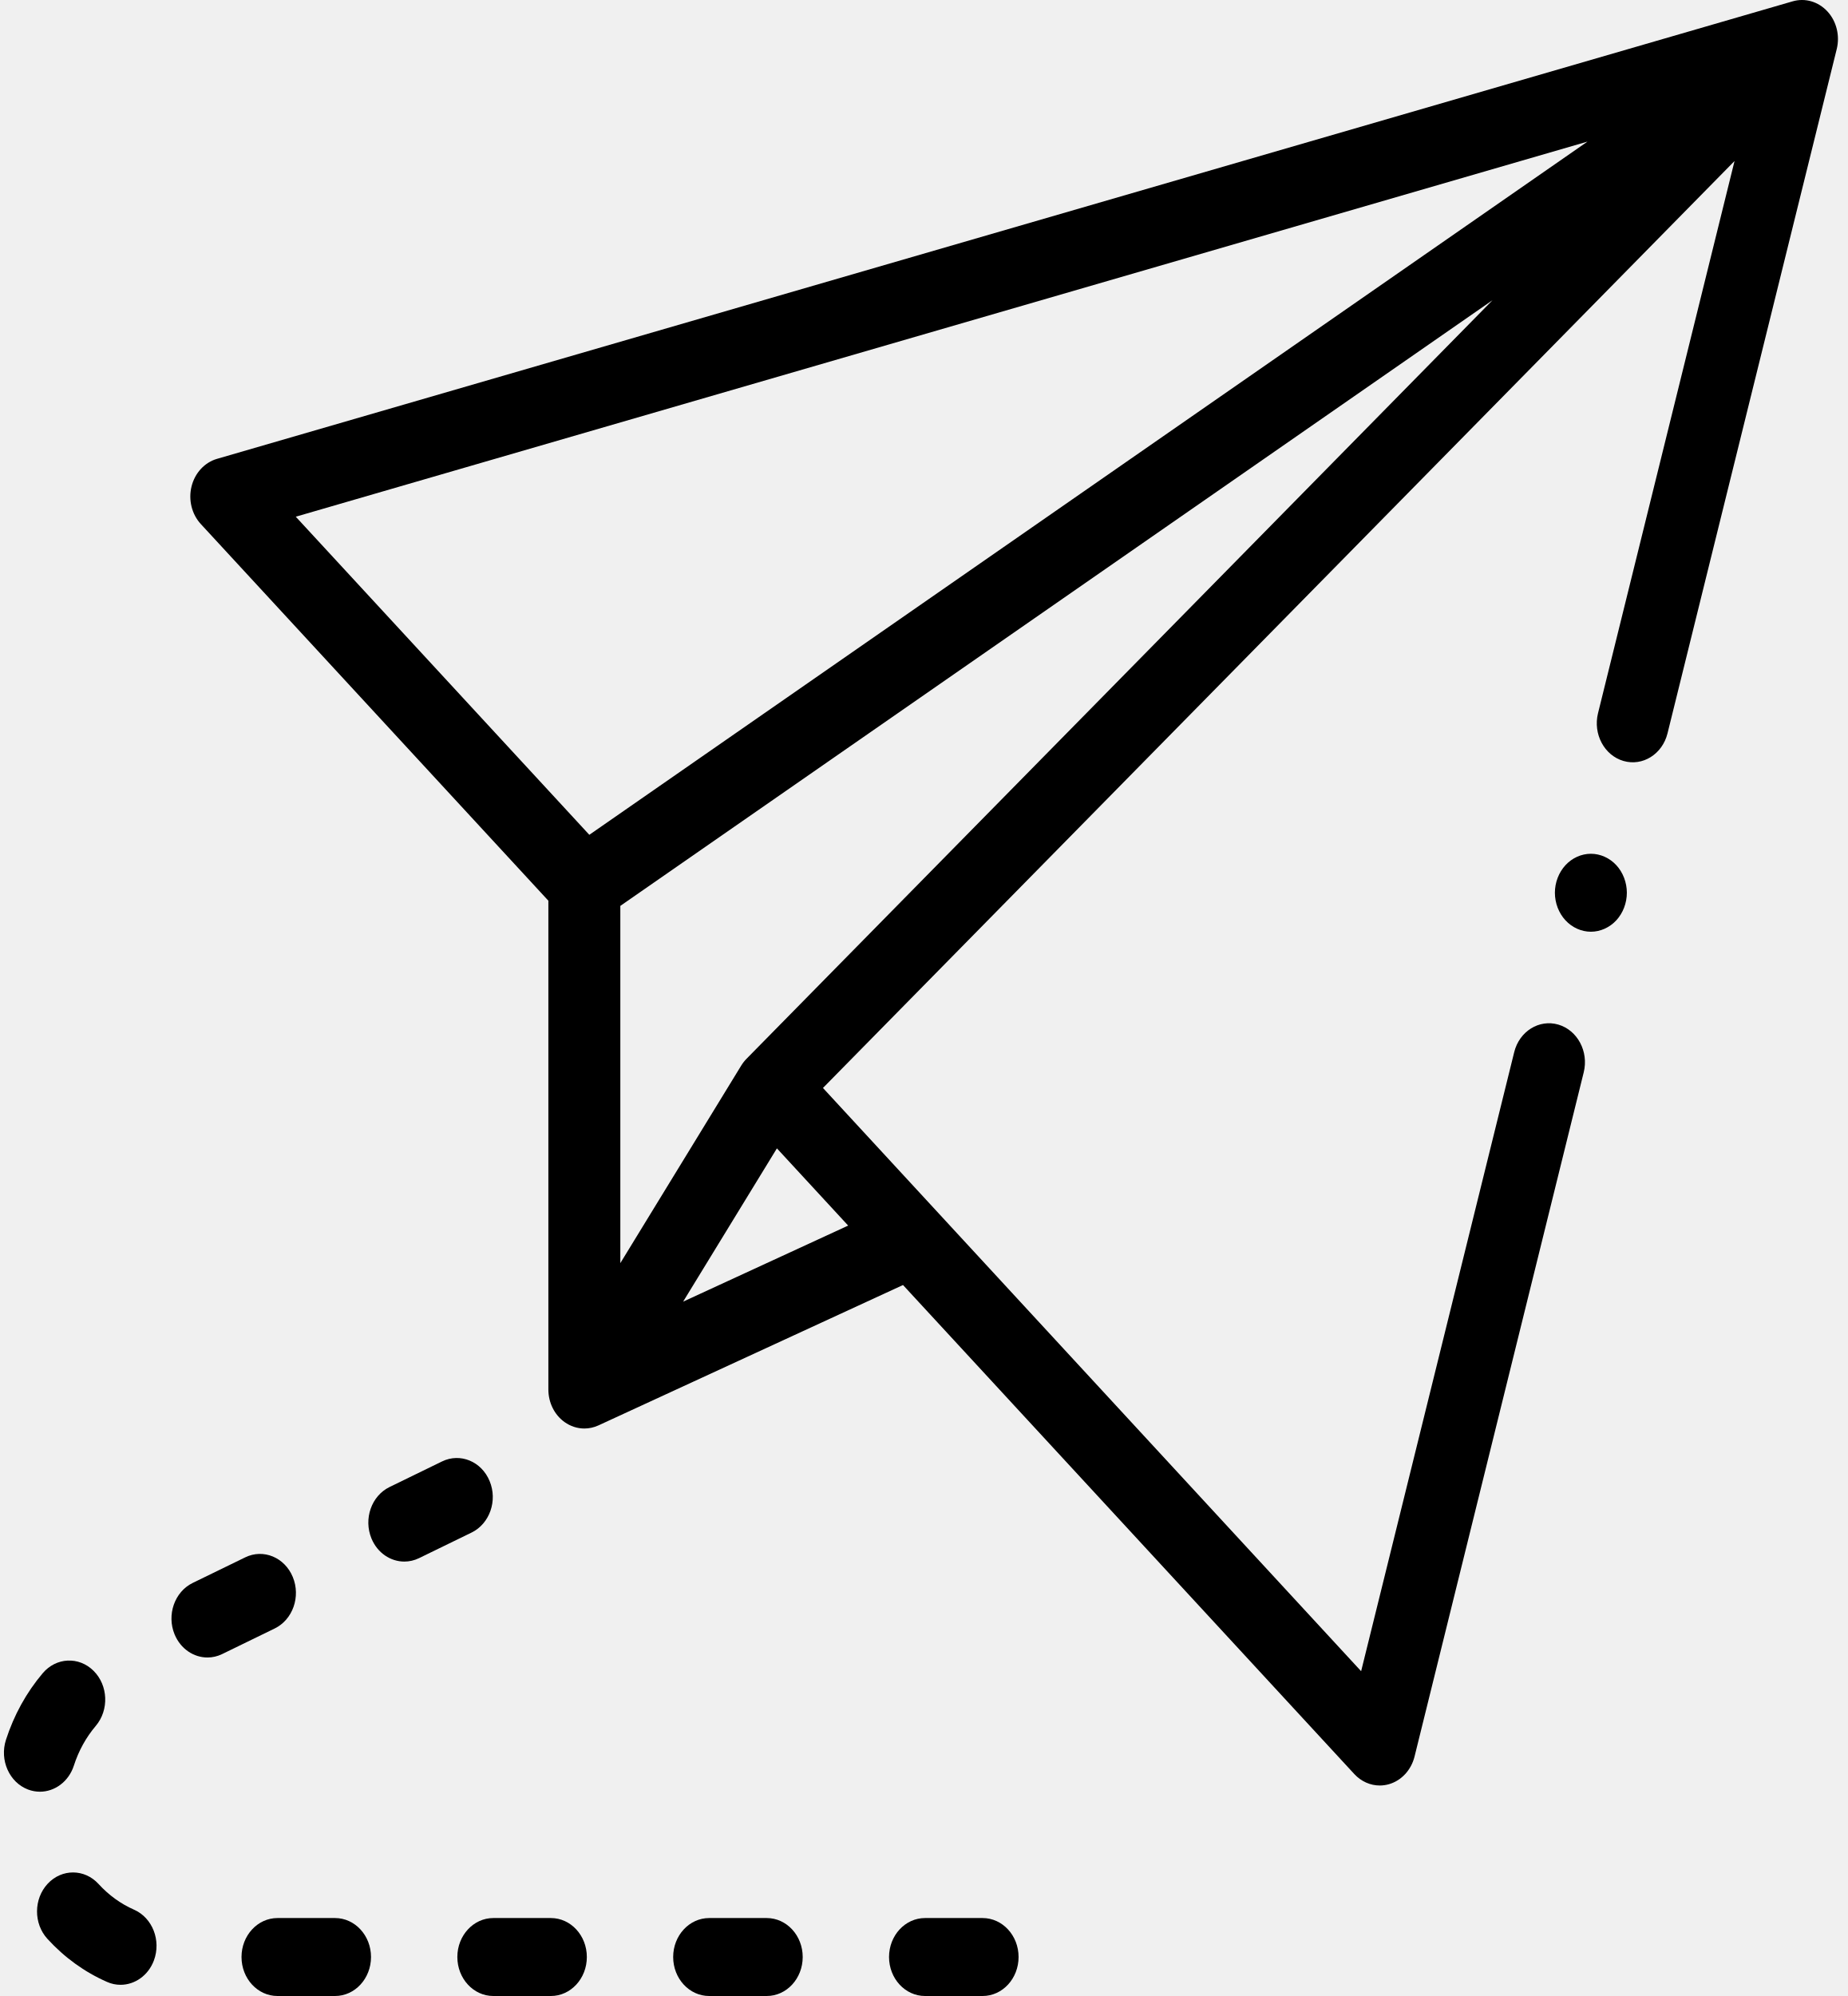
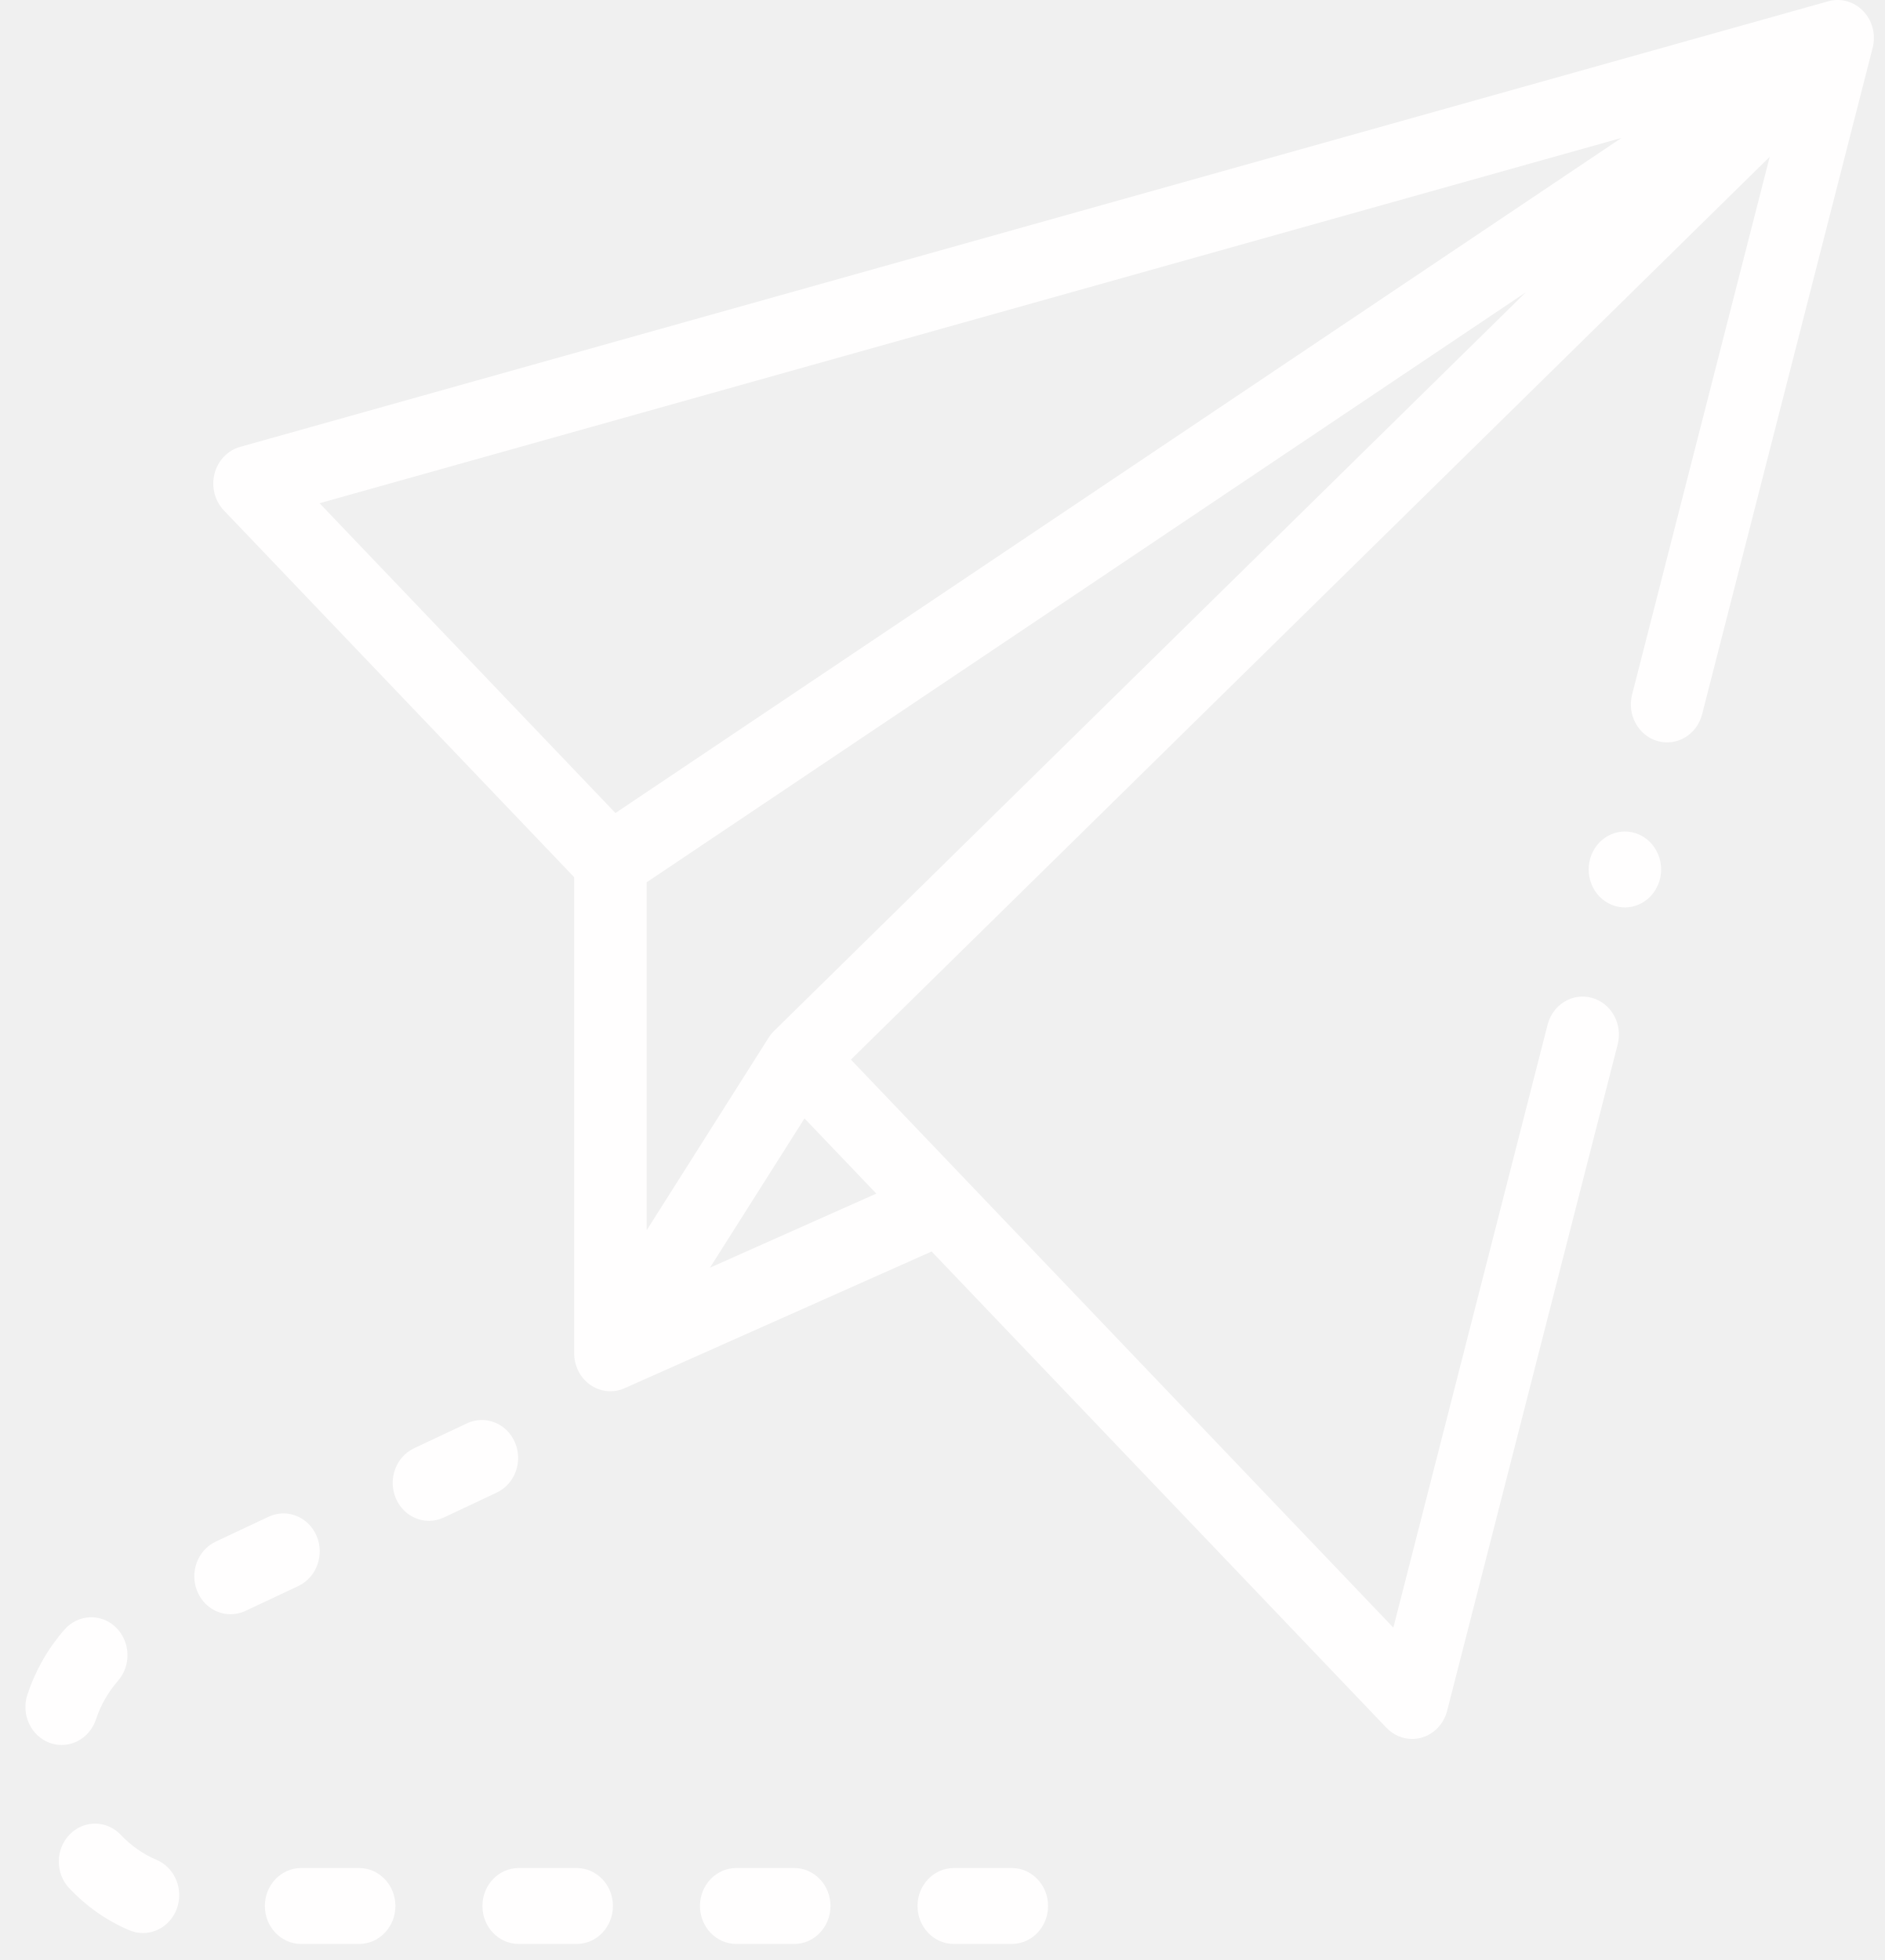
- <svg xmlns="http://www.w3.org/2000/svg" width="50" height="54" viewBox="0 0 50 54" fill="none">
+ <svg xmlns="http://www.w3.org/2000/svg" width="50" height="52" viewBox="0 0 50 52" fill="none">
  <g clip-path="url(#clip0)">
-     <path d="M49.447 0.309C49.201 0.043 48.843 -0.062 48.507 0.036L5.871 12.414C5.535 12.512 5.273 12.796 5.183 13.16C5.093 13.524 5.189 13.912 5.435 14.179L14.838 24.368V37.592C14.838 37.946 15.002 38.277 15.275 38.472C15.437 38.588 15.624 38.647 15.812 38.647C15.941 38.647 16.07 38.619 16.193 38.563L24.434 34.765L36.646 47.996C36.831 48.196 37.08 48.305 37.334 48.305C37.418 48.305 37.503 48.293 37.586 48.269C37.922 48.171 38.184 47.887 38.275 47.523L42.853 29.011C42.992 28.448 42.684 27.87 42.164 27.719C41.645 27.569 41.111 27.902 40.972 28.465L36.83 45.213L22.268 29.434L46.934 4.356L43.24 19.295C43.101 19.857 43.409 20.436 43.928 20.587C44.448 20.738 44.981 20.403 45.12 19.841L49.699 1.328C49.789 0.964 49.693 0.575 49.447 0.309ZM20.203 28.641C20.148 28.697 20.099 28.759 20.057 28.827L16.785 34.173V24.508L40.386 8.121L20.203 28.641ZM42.955 3.831L15.946 22.585L8.003 13.979L42.955 3.831ZM18.484 35.215L21.022 31.068L22.95 33.157L18.484 35.215Z" fill="black" />
-     <path d="M9.066 51.891H7.508C6.971 51.891 6.535 52.363 6.535 52.945C6.535 53.528 6.971 54 7.508 54H9.066C9.603 54 10.039 53.528 10.039 52.945C10.039 52.363 9.603 51.891 9.066 51.891Z" fill="black" />
-     <path d="M7.922 42.663C7.701 42.131 7.125 41.894 6.635 42.133L5.214 42.825C4.724 43.064 4.505 43.688 4.725 44.219C4.888 44.61 5.242 44.842 5.614 44.842C5.747 44.842 5.883 44.812 6.012 44.749L7.433 44.057C7.923 43.818 8.142 43.194 7.922 42.663Z" fill="black" />
-     <path d="M13.248 40.068C13.028 39.536 12.452 39.299 11.961 39.538L10.541 40.23C10.05 40.469 9.832 41.093 10.052 41.624C10.214 42.015 10.569 42.247 10.941 42.247C11.074 42.247 11.21 42.217 11.339 42.154L12.76 41.462C13.25 41.223 13.469 40.599 13.248 40.068Z" fill="black" />
-     <path d="M1.999 47.766C2.128 47.366 2.327 47.005 2.592 46.692C2.955 46.262 2.928 45.595 2.531 45.202C2.135 44.808 1.519 44.838 1.156 45.267C0.712 45.792 0.378 46.399 0.161 47.07C-0.016 47.62 0.252 48.222 0.759 48.414C0.865 48.454 0.974 48.473 1.08 48.473C1.482 48.473 1.859 48.2 1.999 47.766Z" fill="black" />
-     <path d="M3.627 51.665C3.266 51.506 2.943 51.272 2.667 50.97C2.289 50.556 1.673 50.553 1.291 50.962C0.909 51.372 0.905 52.04 1.283 52.454C1.746 52.96 2.288 53.352 2.896 53.619C3.015 53.672 3.139 53.697 3.261 53.697C3.646 53.697 4.01 53.449 4.164 53.039C4.366 52.499 4.126 51.884 3.627 51.665Z" fill="black" />
-     <path d="M14.906 51.891H13.348C12.811 51.891 12.375 52.363 12.375 52.945C12.375 53.528 12.811 54 13.348 54H14.906C15.443 54 15.879 53.528 15.879 52.945C15.879 52.363 15.443 51.891 14.906 51.891Z" fill="black" />
-     <path d="M26.587 51.891H25.03C24.492 51.891 24.056 52.363 24.056 52.945C24.056 53.528 24.492 54 25.03 54H26.587C27.125 54 27.561 53.528 27.561 52.945C27.561 52.363 27.125 51.891 26.587 51.891Z" fill="black" />
-     <path d="M20.746 51.891H19.189C18.651 51.891 18.215 52.363 18.215 52.945C18.215 53.528 18.651 54 19.189 54H20.746C21.284 54 21.72 53.528 21.72 52.945C21.72 52.363 21.284 51.891 20.746 51.891Z" fill="black" />
-     <path d="M43.047 23.098C42.791 23.098 42.539 23.211 42.359 23.407C42.178 23.603 42.073 23.875 42.073 24.152C42.073 24.43 42.177 24.702 42.359 24.898C42.539 25.094 42.791 25.207 43.047 25.207C43.303 25.207 43.554 25.094 43.735 24.898C43.916 24.702 44.02 24.43 44.02 24.152C44.02 23.875 43.916 23.603 43.735 23.407C43.554 23.211 43.303 23.098 43.047 23.098Z" fill="black" />
+     <path d="M49.427 0.295C49.184 0.041 48.83 -0.059 48.498 0.034L6.37 11.856C6.038 11.949 5.779 12.221 5.69 12.569C5.601 12.916 5.696 13.287 5.939 13.542L15.231 23.273V35.903C15.231 36.242 15.393 36.557 15.662 36.744C15.822 36.854 16.007 36.911 16.193 36.911C16.32 36.911 16.448 36.884 16.569 36.83L24.713 33.203L36.779 45.84C36.962 46.031 37.207 46.135 37.459 46.135C37.542 46.135 37.626 46.124 37.708 46.101C38.04 46.008 38.299 45.736 38.388 45.388L42.912 27.708C43.049 27.17 42.745 26.618 42.231 26.474C41.718 26.33 41.191 26.649 41.053 27.186L36.961 43.182L22.572 28.112L46.945 4.16L43.294 18.428C43.157 18.965 43.461 19.518 43.974 19.662C44.488 19.806 45.015 19.487 45.152 18.949L49.676 1.268C49.765 0.92 49.67 0.549 49.427 0.295V0.295ZM20.531 27.354C20.477 27.407 20.429 27.467 20.388 27.532L17.155 32.638V23.407L40.474 7.756L20.531 27.354ZM43.013 3.659L16.326 21.57L8.477 13.351L43.013 3.659ZM18.833 33.633L21.341 29.672L23.246 31.667L18.833 33.633Z" fill="#FFFEFE" />
+     <path d="M9.527 49.56H7.988C7.457 49.56 7.026 50.011 7.026 50.567C7.026 51.123 7.457 51.574 7.988 51.574H9.527C10.058 51.574 10.489 51.123 10.489 50.567C10.489 50.011 10.058 49.56 9.527 49.56Z" fill="#FFFEFE" />
+     <path d="M8.397 40.746C8.179 40.239 7.61 40.012 7.125 40.24L5.721 40.901C5.237 41.129 5.021 41.725 5.239 42.233C5.399 42.606 5.749 42.827 6.116 42.827C6.248 42.827 6.382 42.799 6.51 42.739L7.914 42.078C8.398 41.85 8.614 41.253 8.397 40.746V40.746Z" fill="#FFFEFE" />
+     <path d="M13.66 38.268C13.442 37.76 12.873 37.534 12.388 37.762L10.985 38.423C10.5 38.651 10.284 39.247 10.502 39.755C10.662 40.128 11.013 40.349 11.38 40.349C11.511 40.349 11.645 40.321 11.774 40.26L13.177 39.599C13.662 39.371 13.878 38.775 13.66 38.268V38.268Z" fill="#FFFEFE" />
+     <path d="M2.544 45.62C2.671 45.238 2.868 44.893 3.129 44.594C3.488 44.184 3.461 43.547 3.07 43.171C2.678 42.795 2.069 42.824 1.711 43.234C1.272 43.735 0.942 44.314 0.728 44.956C0.553 45.481 0.817 46.055 1.319 46.239C1.424 46.277 1.531 46.295 1.636 46.295C2.033 46.295 2.405 46.035 2.544 45.62Z" fill="#FFFEFE" />
+     <path d="M4.154 49.344C3.797 49.192 3.478 48.969 3.205 48.681C2.831 48.285 2.223 48.282 1.845 48.673C1.467 49.064 1.464 49.702 1.838 50.097C2.295 50.581 2.831 50.956 3.431 51.211C3.549 51.261 3.671 51.285 3.792 51.285C4.172 51.285 4.532 51.047 4.684 50.656C4.883 50.141 4.646 49.553 4.154 49.344Z" fill="#FFFEFE" />
+     <path d="M15.298 49.56H13.759C13.228 49.56 12.797 50.011 12.797 50.567C12.797 51.123 13.228 51.574 13.759 51.574H15.298C15.829 51.574 16.259 51.123 16.259 50.567C16.259 50.011 15.829 49.56 15.298 49.56Z" fill="#FFFEFE" />
+     <path d="M26.84 49.56H25.301C24.77 49.56 24.339 50.011 24.339 50.567C24.339 51.123 24.77 51.574 25.301 51.574H26.84C27.371 51.574 27.802 51.123 27.802 50.567C27.802 50.011 27.371 49.56 26.84 49.56Z" fill="#FFFEFE" />
+     <path d="M21.069 49.56H19.53C18.999 49.56 18.568 50.011 18.568 50.567C18.568 51.123 18.999 51.574 19.53 51.574H21.069C21.6 51.574 22.03 51.123 22.03 50.567C22.03 50.011 21.6 49.56 21.069 49.56Z" fill="#FFFEFE" />
+     <path d="M43.103 22.06C42.85 22.06 42.602 22.168 42.423 22.355C42.245 22.543 42.142 22.802 42.142 23.067C42.142 23.332 42.245 23.592 42.423 23.78C42.602 23.967 42.851 24.075 43.103 24.075C43.356 24.075 43.605 23.967 43.783 23.78C43.962 23.592 44.065 23.332 44.065 23.067C44.065 22.802 43.962 22.543 43.783 22.355C43.605 22.168 43.356 22.06 43.103 22.06Z" fill="#FFFEFE" />
  </g>
  <defs>
    <clipPath id="clip0">
-       <rect width="49.839" height="54" fill="white" />
+       <rect width="49.246" height="51.575" fill="white" transform="translate(0.569336 -0.000183105)" />
    </clipPath>
  </defs>
</svg>
